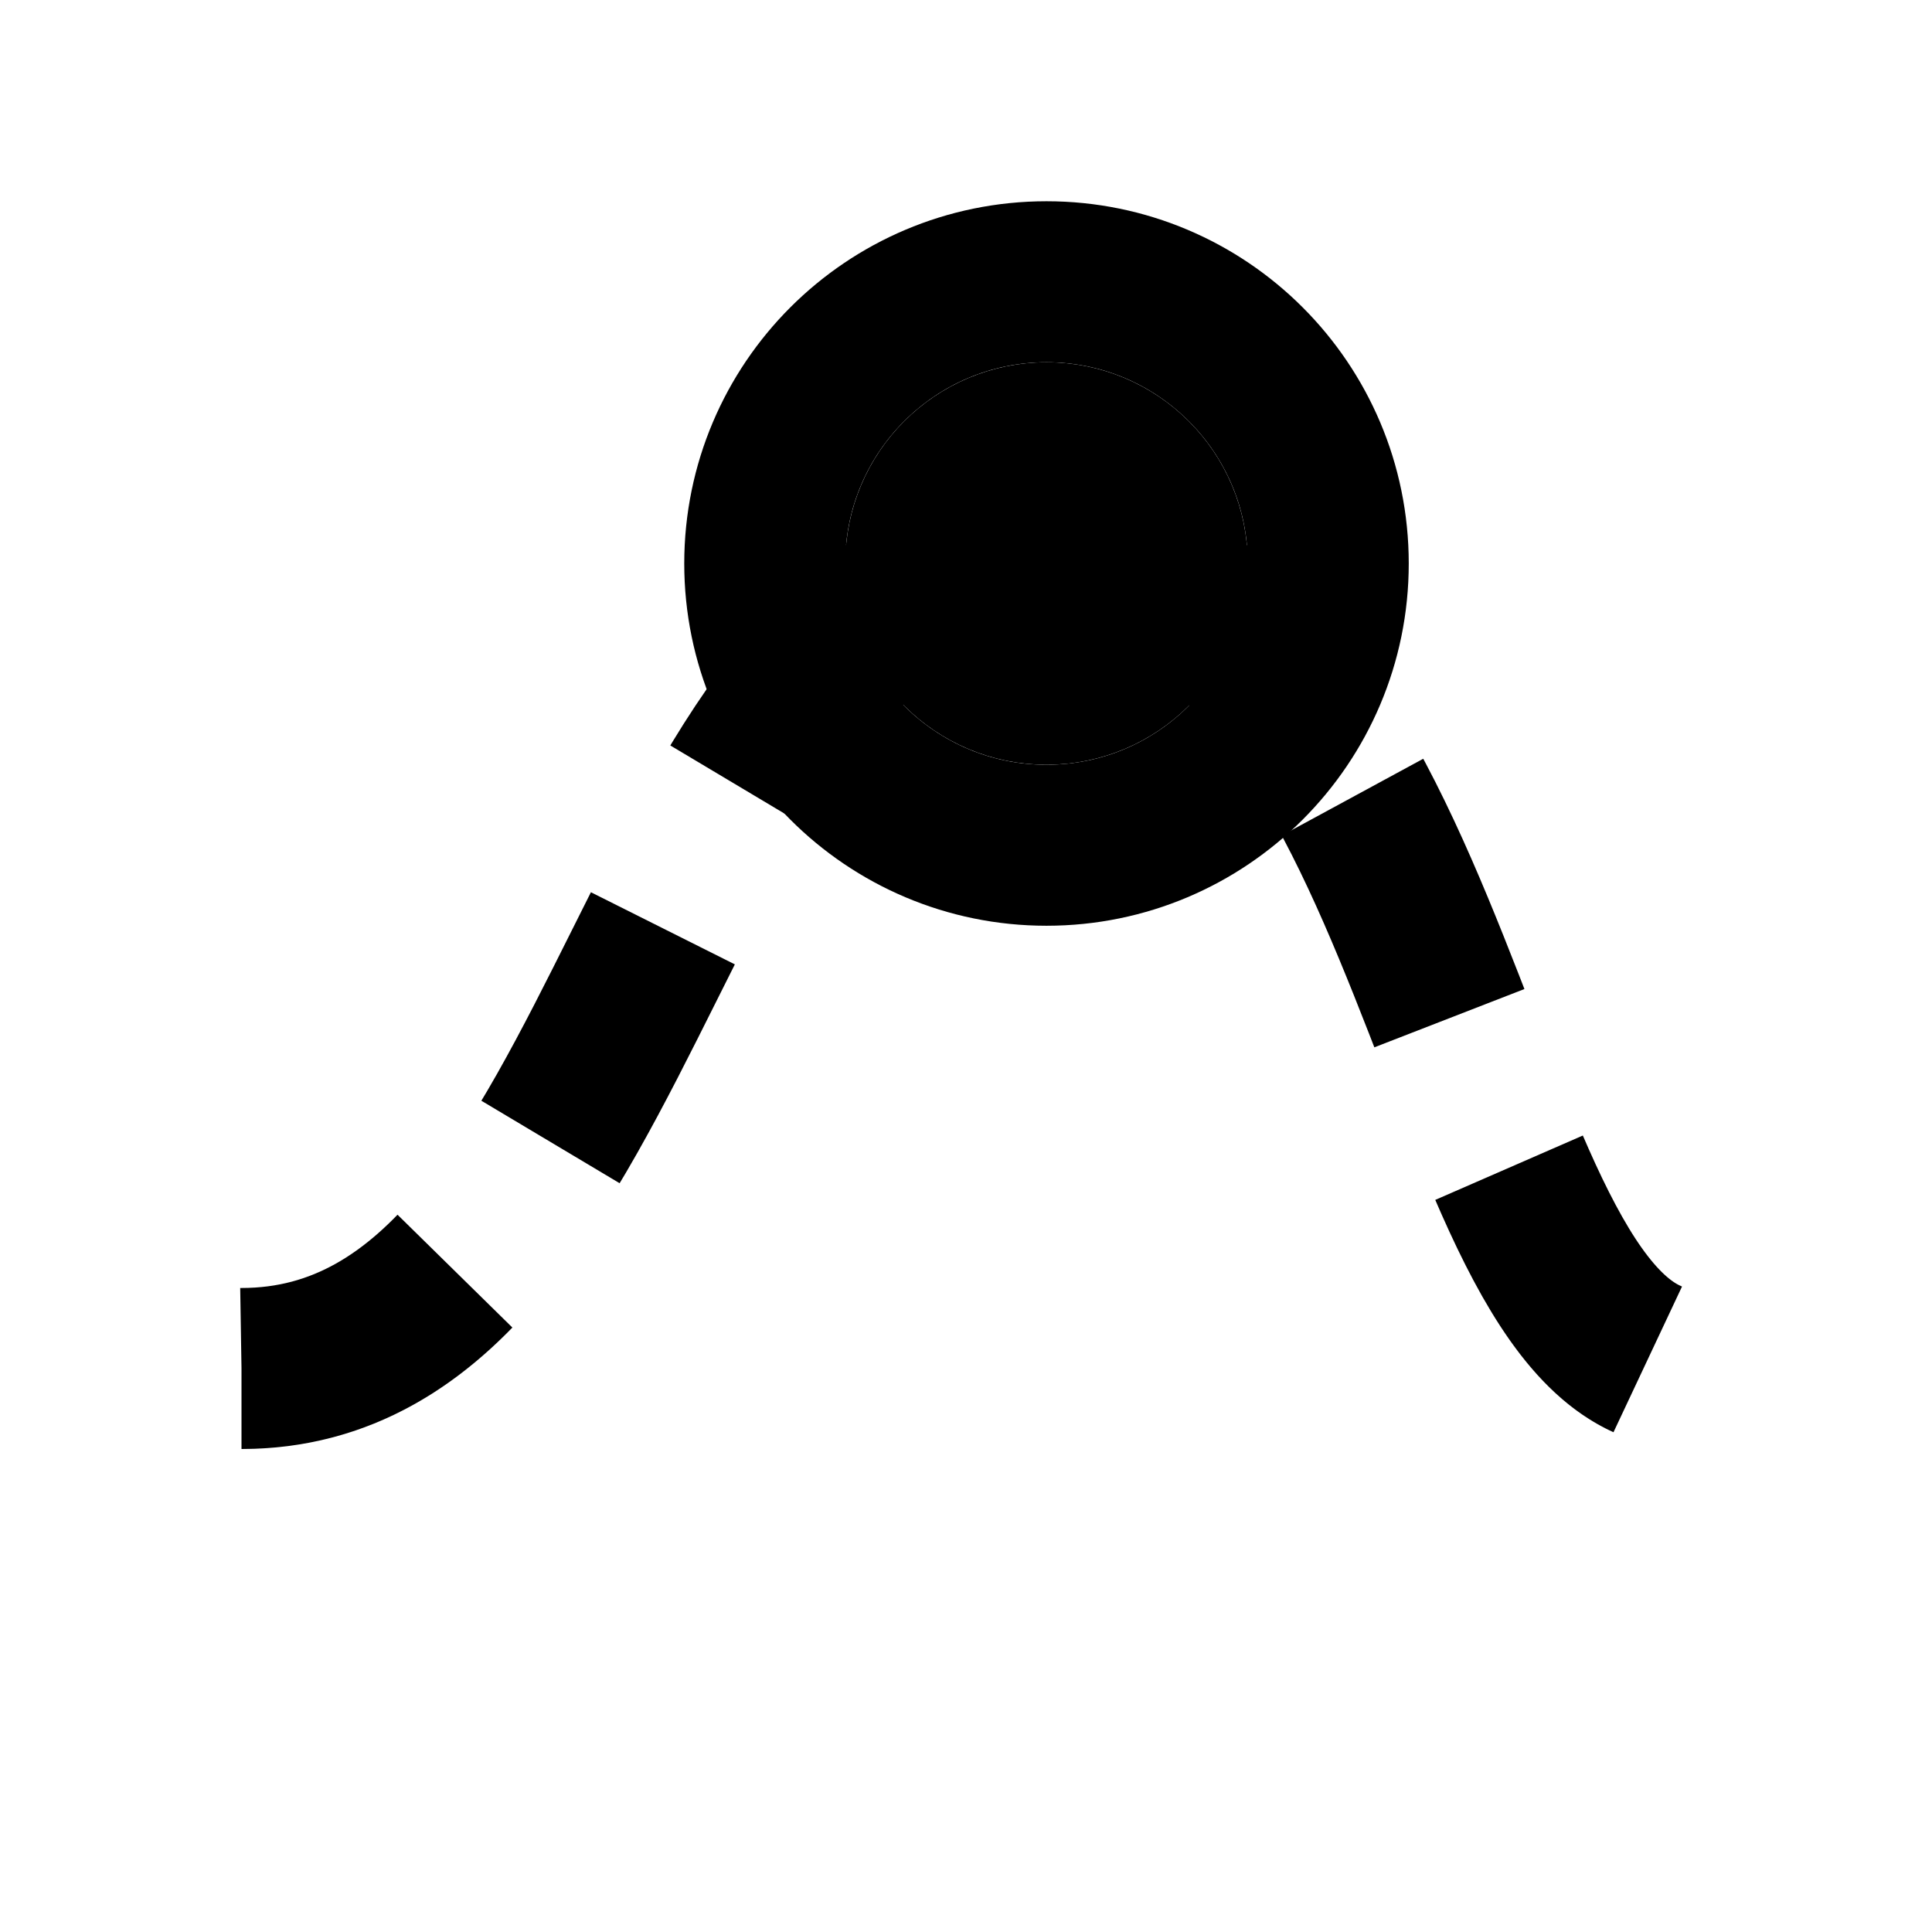
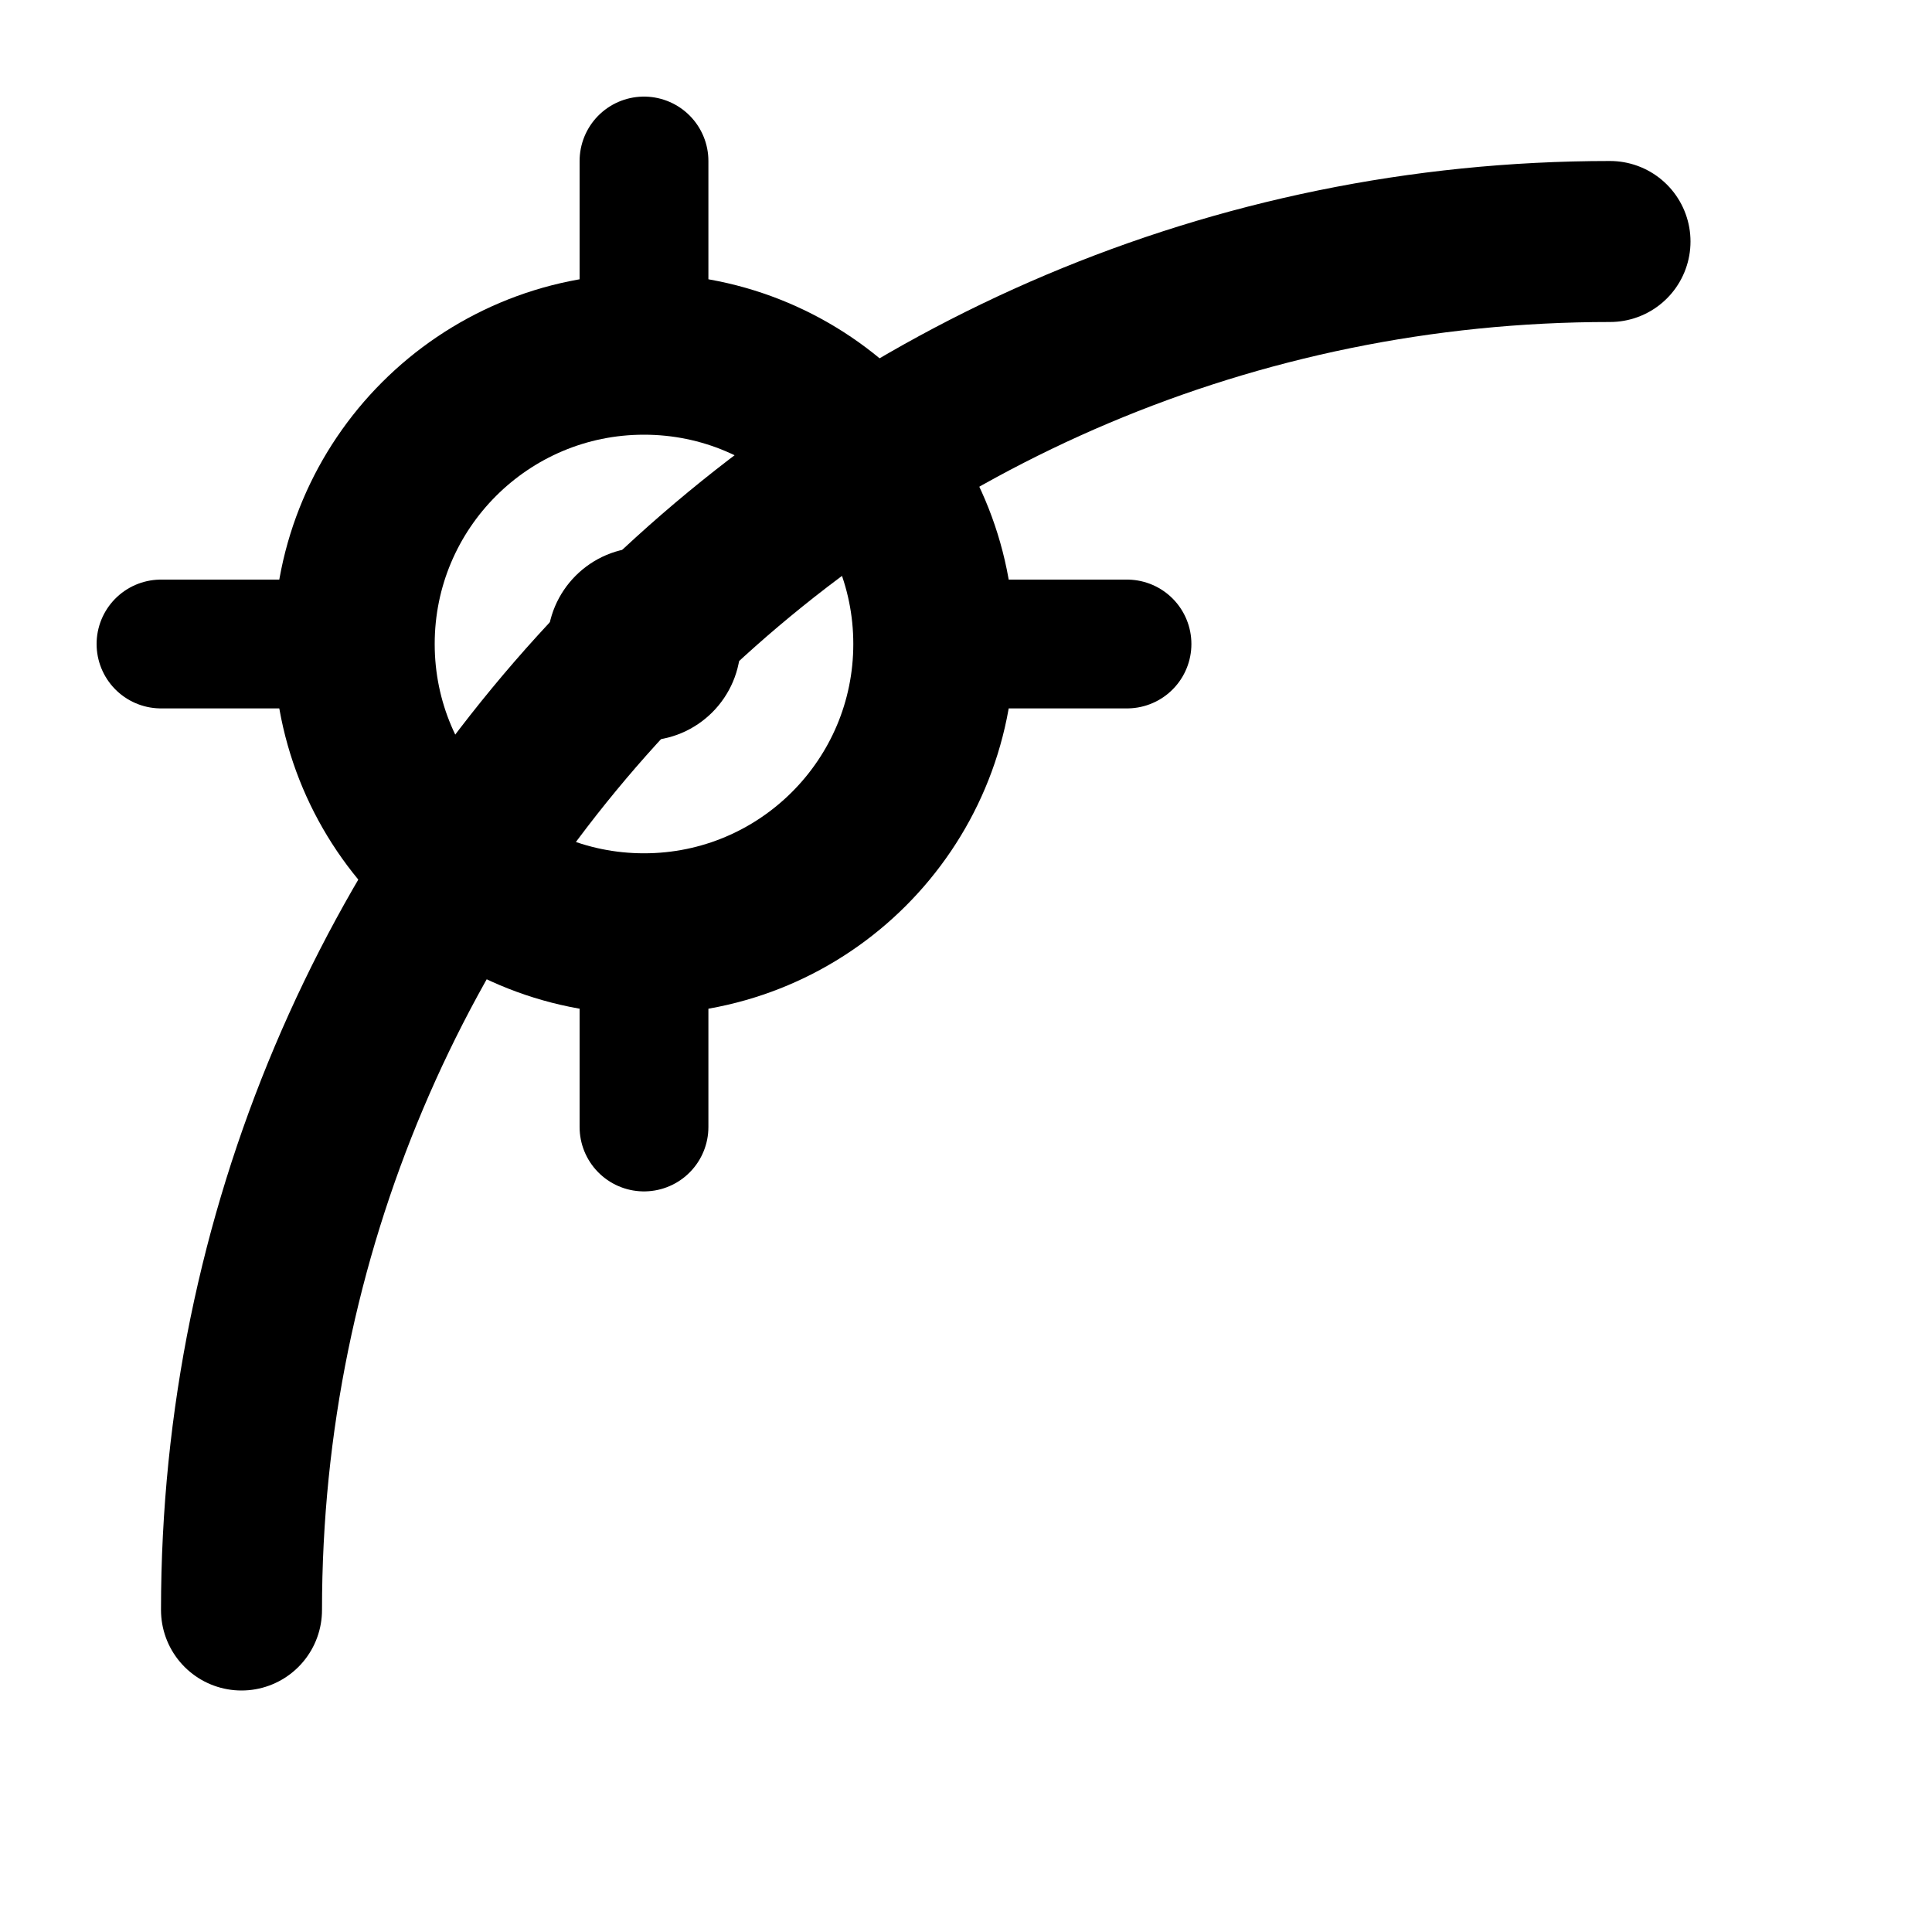
- <svg xmlns="http://www.w3.org/2000/svg" viewBox="0 0 24 24" width="18" height="18" fill="none" stroke="currentColor" stroke-width="2">
-   <path d="M3 17C8 17 8 7 13 7s5 10 8 10" stroke-dasharray="3 2" />
-   <circle cx="13" cy="7" r="3.5" fill="none" />
-   <circle cx="13" cy="7" r="1.5" fill="currentColor" />
+ <svg xmlns="http://www.w3.org/2000/svg" viewBox="0 0 24 24" width="24" height="24" fill="none" stroke="currentColor" stroke-width="2" stroke-linecap="round" stroke-linejoin="round">
+   <path d="M3 20A17 17 0 0 1 20 3" />
+   <circle cx="8" cy="8" r="3.6" />
+   <circle cx="8" cy="8" r="1.2" fill="currentColor" stroke="none" />
+   <path d="M8 2v1.6M8 12.4V14M2 8h1.6M12.4 8H14" stroke-width="1.6" />
</svg>
